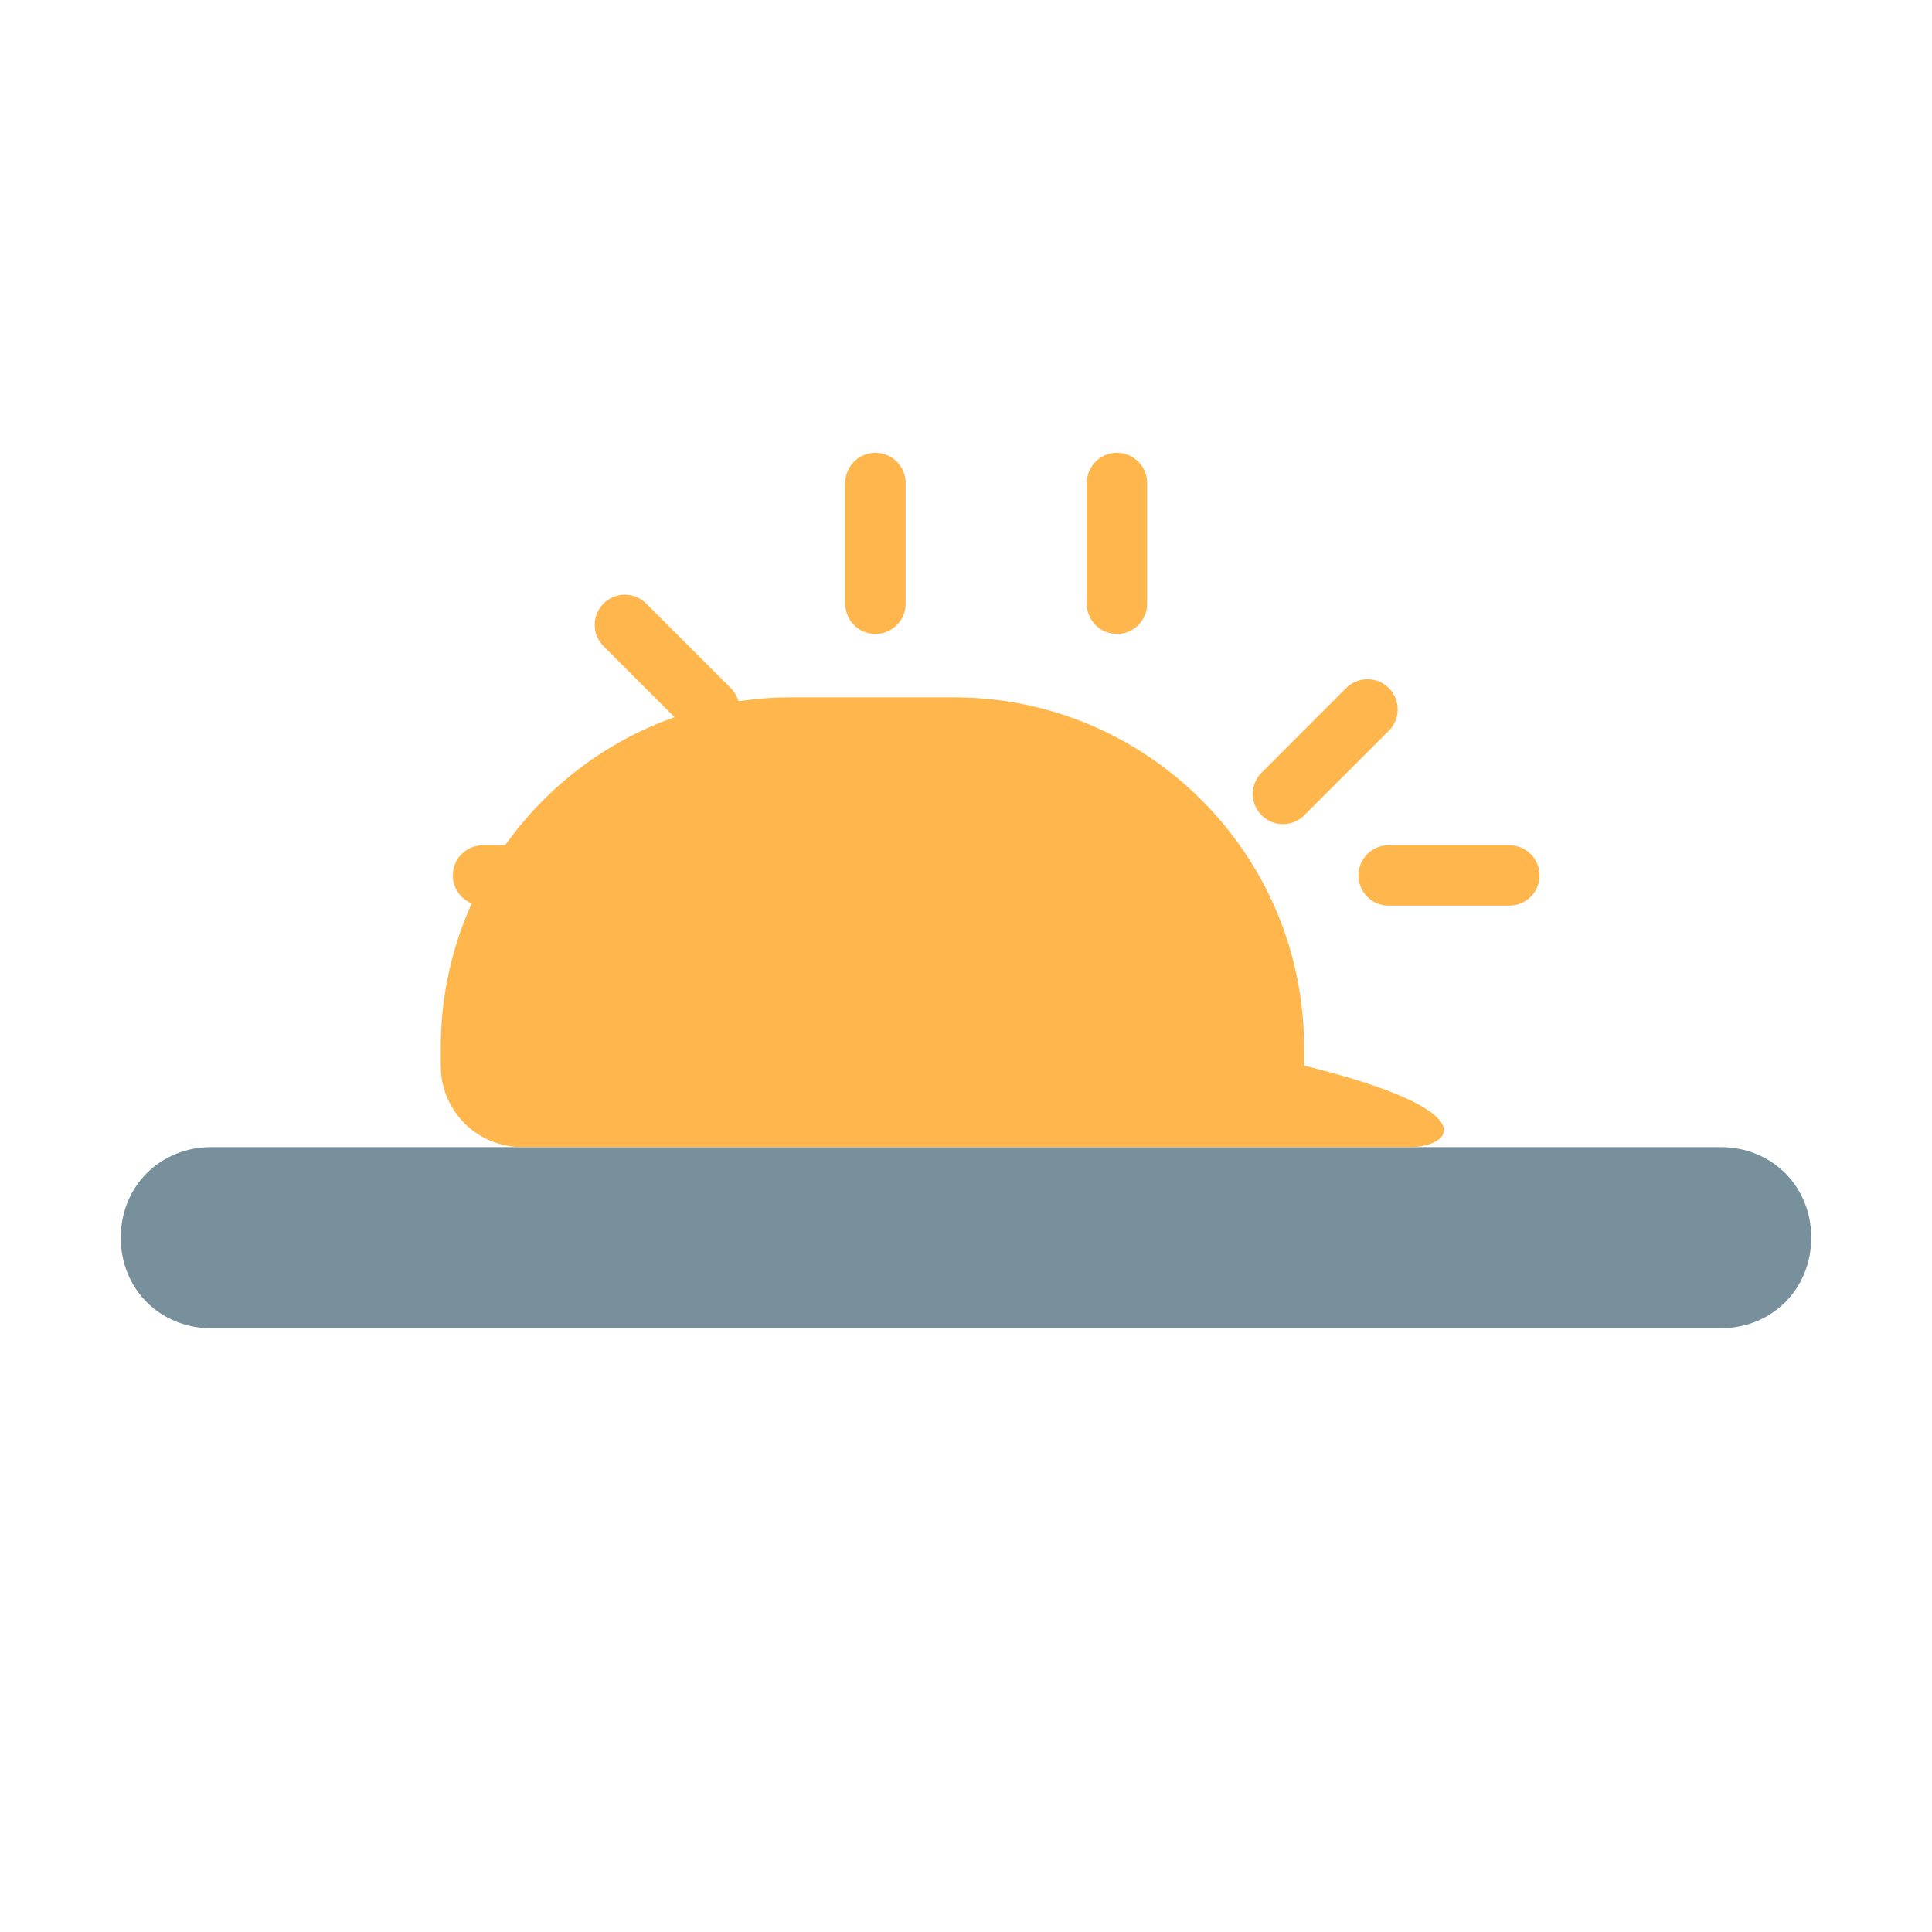
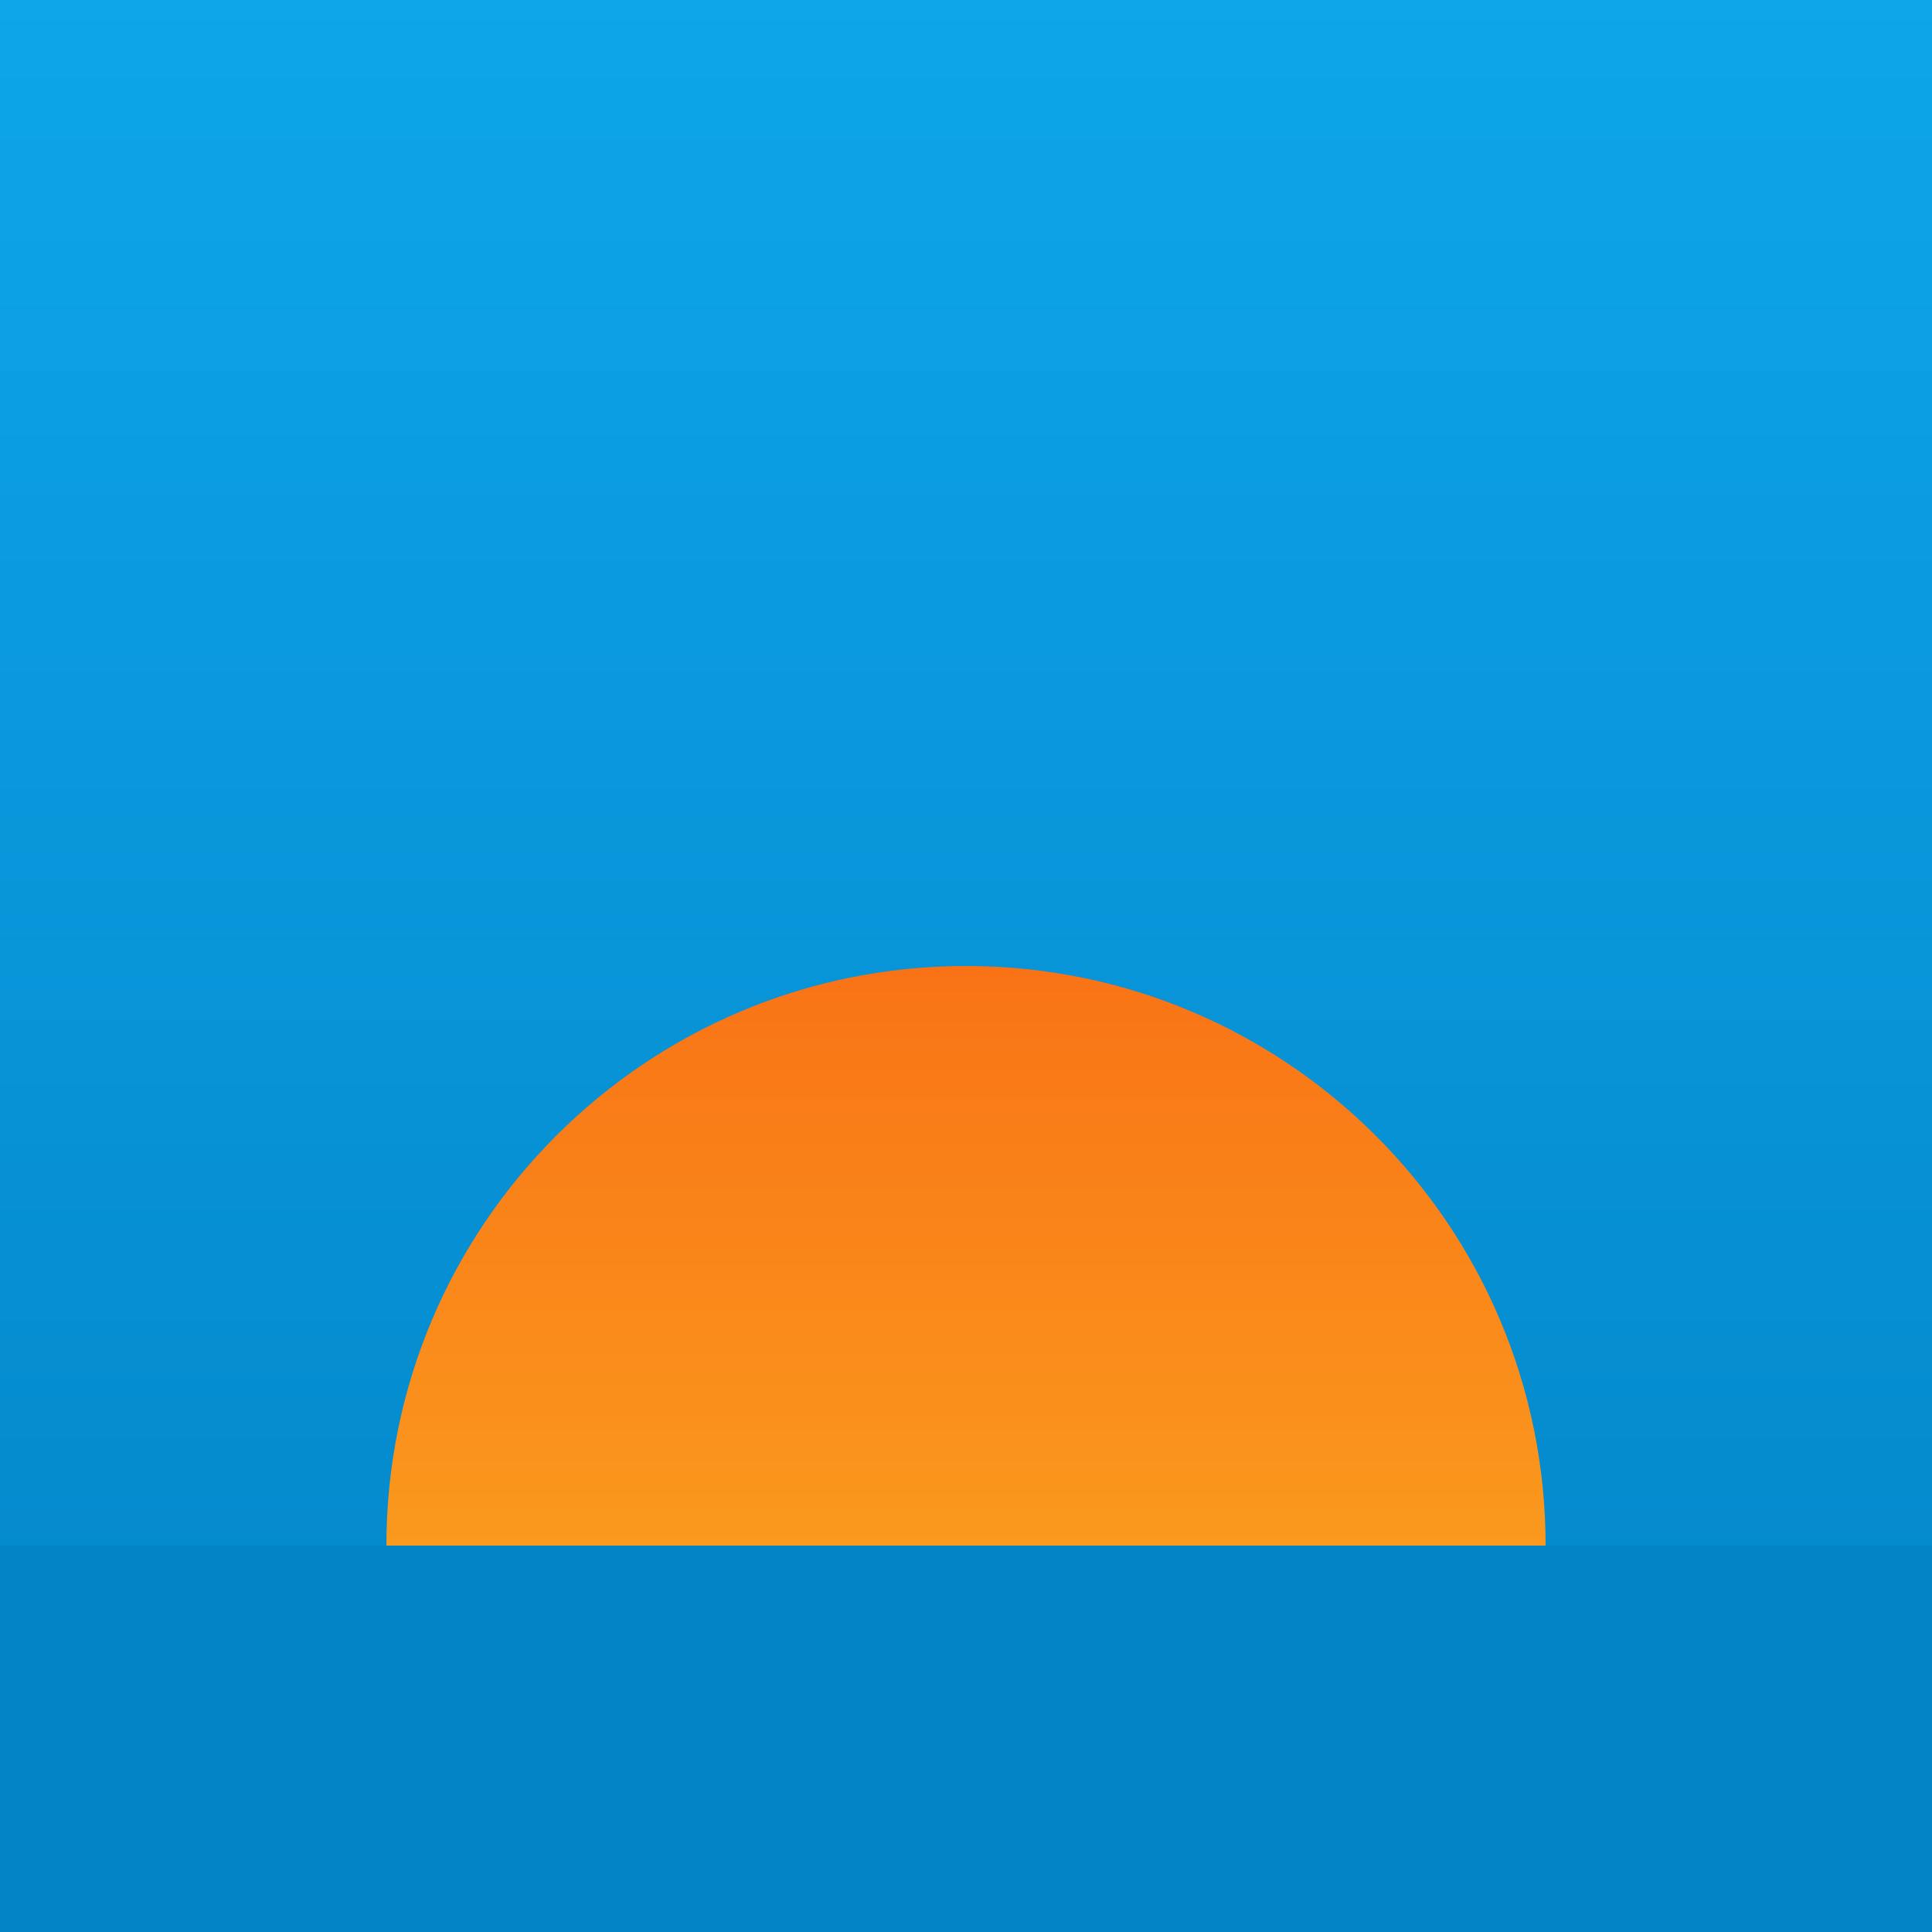
- <svg xmlns="http://www.w3.org/2000/svg" viewBox="0 0 64 64" width="100" height="100">
-   <path d="M57,44H7c-1.7,0-3-1.3-3-3s1.3-3,3-3h50c1.7,0,3,1.3,3,3S58.7,44,57,44z" fill="#78909C" />
-   <path d="M46.7,38H17.3c-1.5,0-2.7-1.2-2.7-2.7v-0.6c0-6.4,5.2-11.6,11.6-11.6h5.4c6.4,0,11.6,5.2,11.6,11.6v0.6 C49.3,36.8,48.1,38,46.7,38z" fill="#FFB74D" />
-   <path d="M20,29h-4 M50,29h-4 M29,20v-4 M37,20v-4 M23.5,23.5l-2.8-2.8 M45.3,23.5l-2.8,2.8" fill="none" stroke="#FFB74D" stroke-width="2" stroke-miterlimit="10" stroke-linecap="round" />
+ <svg xmlns="http://www.w3.org/2000/svg" viewBox="0 0 100 100" width="100" height="100">
+   <defs>
+     <linearGradient id="sky-gradient" x1="0%" y1="0%" x2="0%" y2="100%">
+       <stop offset="0%" stop-color="#f97316" />
+       <stop offset="100%" stop-color="#fbbf24" />
+     </linearGradient>
+     <linearGradient id="sea-gradient" x1="0%" y1="0%" x2="0%" y2="100%">
+       <stop offset="0%" stop-color="#0ea5e9" />
+       <stop offset="100%" stop-color="#0284c7" />
+     </linearGradient>
+   </defs>
+   <rect width="100" height="100" fill="url(#sea-gradient)" />
+   <circle cx="50" cy="80" r="30" fill="url(#sky-gradient)">
+     <animate attributeName="cy" from="120" to="80" dur="1.5s" fill="freeze" />
+   </circle>
+   <rect y="80" width="100" height="20" fill="#0284c7" />
</svg>
